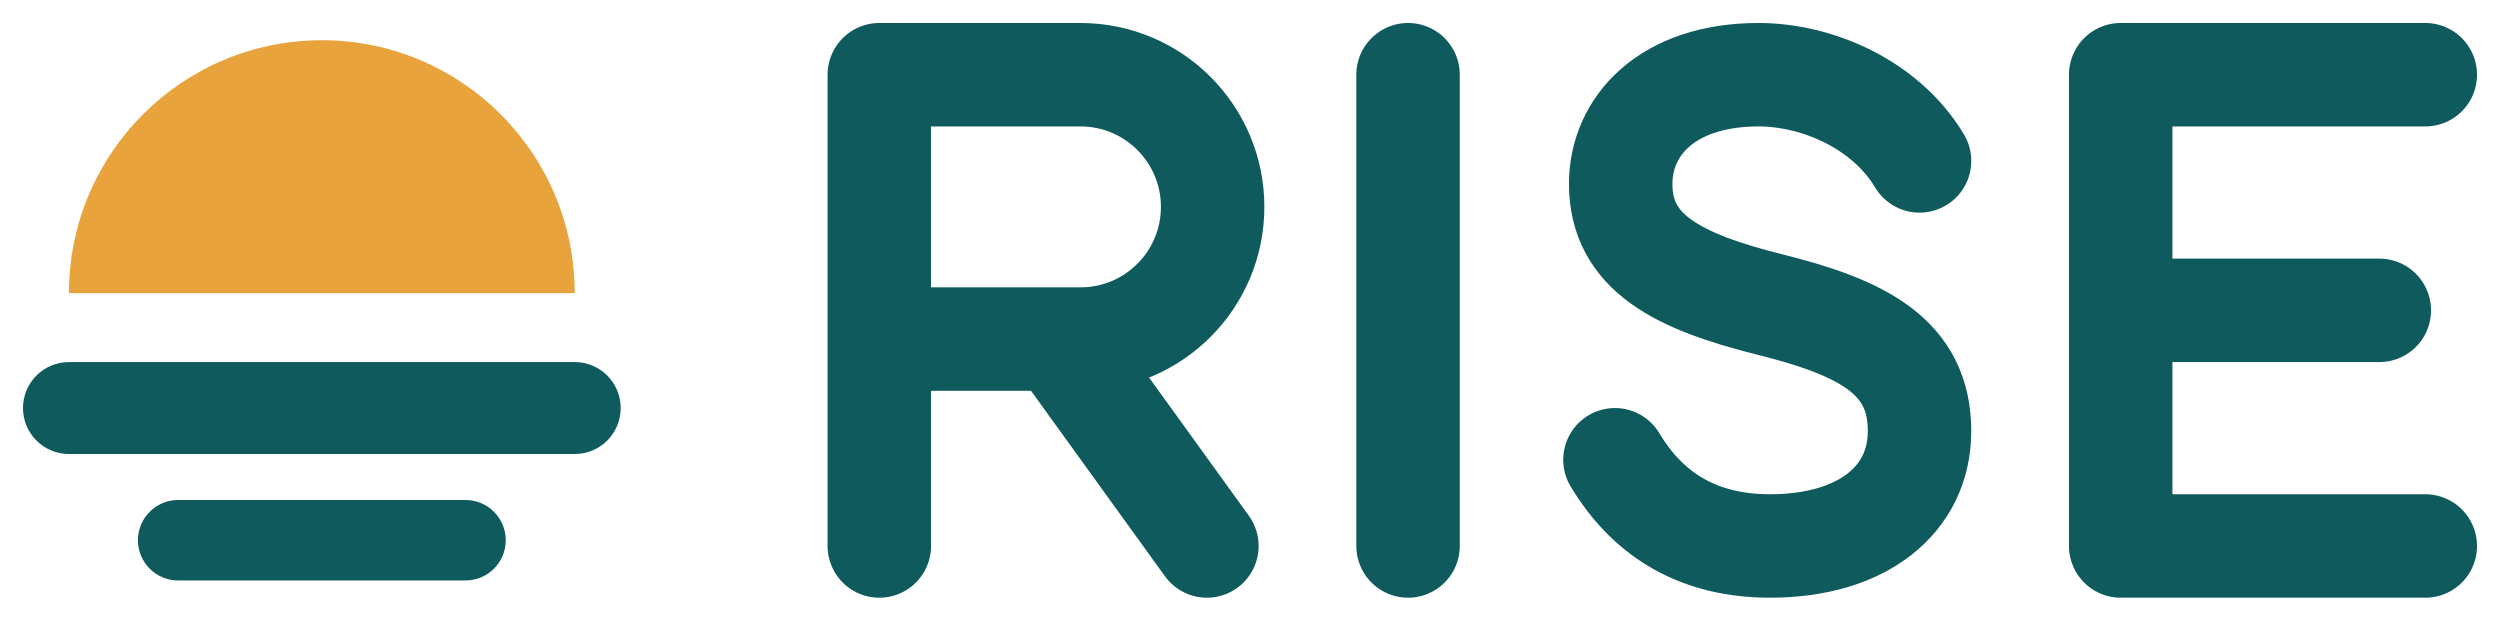
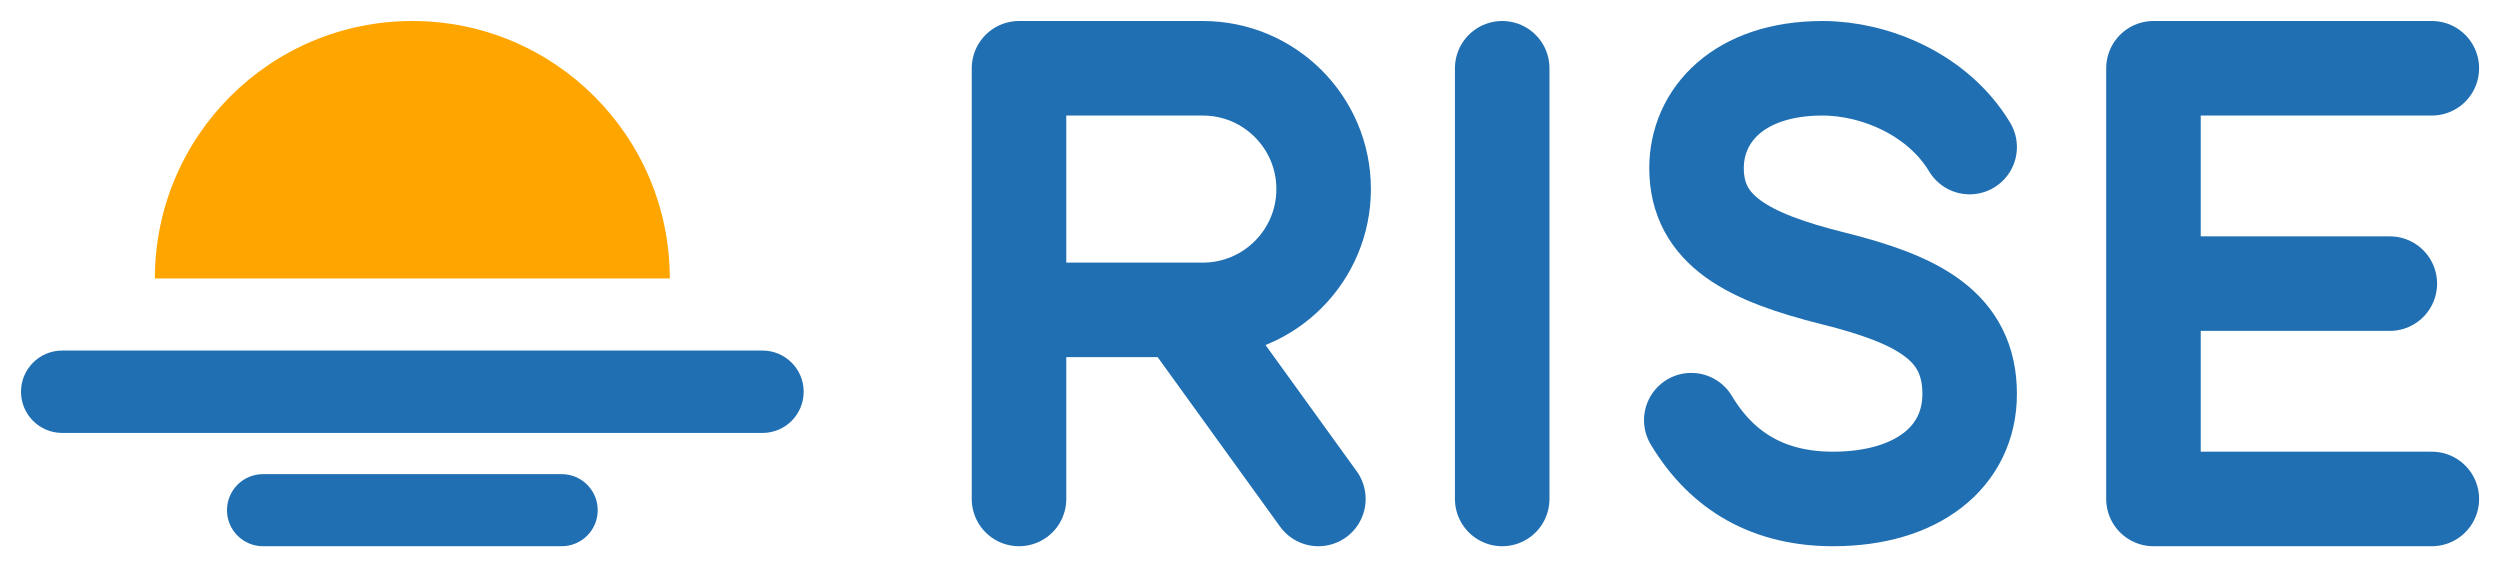
- <svg xmlns="http://www.w3.org/2000/svg" viewBox="-2 -2 217.5 54" role="img" aria-label="RISE - Reformia Inspirasi Semesta">
-   <g transform="translate(-6.00 -12.50) scale(1)">
-     <path d="M10 36A22 22 0 0 1 54 36Z" fill="#E8A33D" />
-     <rect x="6" y="42" width="52" height="8" rx="4" fill="#0E5A5C" />
-     <rect x="16" y="54" width="32" height="7" rx="3.5" fill="#0E5A5C" />
+ <svg xmlns="http://www.w3.org/2000/svg" viewBox="-2 -2 238 54" role="img" aria-label="RISE - Reformia Inspirasi Semesta">
+   <g transform="translate(5.8824 -9.8039) scale(0.9804)">
+     <path d="M7 35A25 25 0 0 1 57 35Z" fill="#FFA500" />
+     <rect x="-6" y="42" width="76" height="8" rx="4" fill="#1F6FB2" />
+     <rect x="14" y="54" width="36" height="7" rx="3.5" fill="#1F6FB2" />
  </g>
-   <g transform="translate(70.00 0)">
-     <g fill="none" stroke="#0E5A5C" stroke-width="9" stroke-linecap="round" stroke-linejoin="round">
+   <g transform="translate(90.51 0)">
+     <g fill="none" stroke="#1F6FB2" stroke-width="9" stroke-linecap="round" stroke-linejoin="round">
      <path d="M4.5 45.5V4.5H22A11.5 11.5 0 0 1 22 27.5H4.5M20 27.5L33 45.5" />
      <path transform="translate(46 0)" d="M4.5 45.5V4.5" />
      <path transform="translate(64 0)" d="M31 12C28 7 22 4.5 17 4.5C9 4.5 5 9 5 14C5 20 10 22.5 18 24.5C26 26.5 31 29 31 35.5C31 41.5 26 45.5 18 45.5C12 45.5 7.5 43 4.5 38" />
      <path transform="translate(108 0)" d="M31 4.5H4.5V45.5H31M4.5 25H27" />
    </g>
  </g>
</svg>
